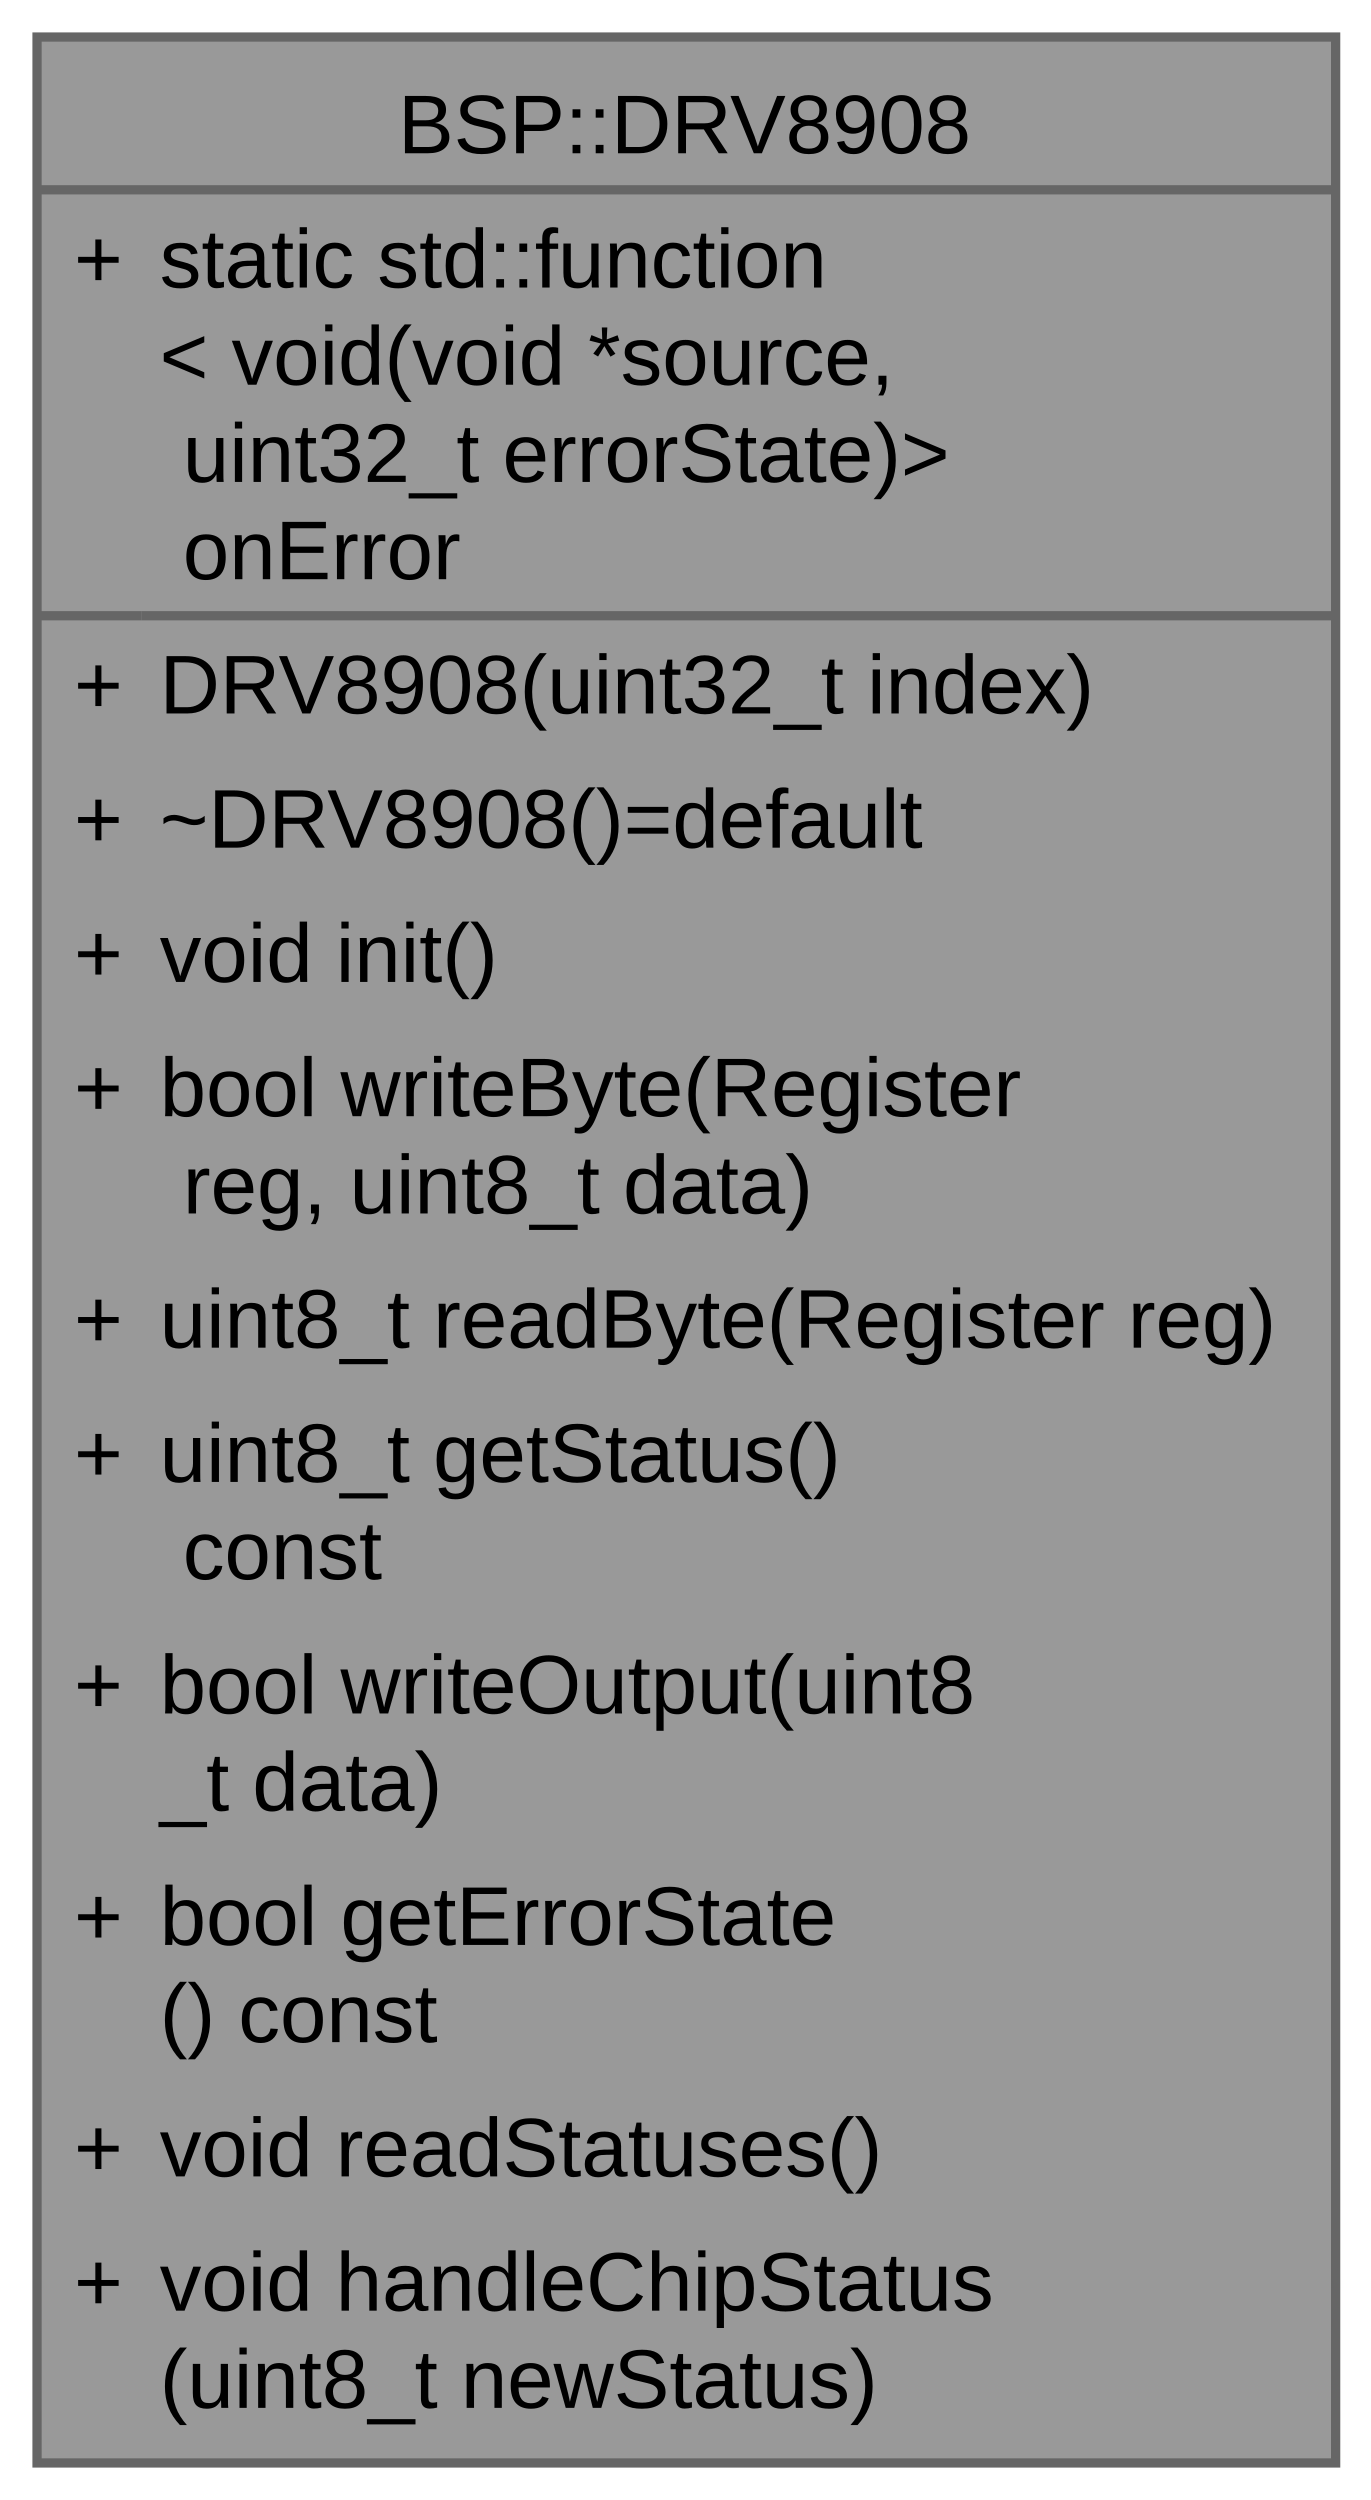
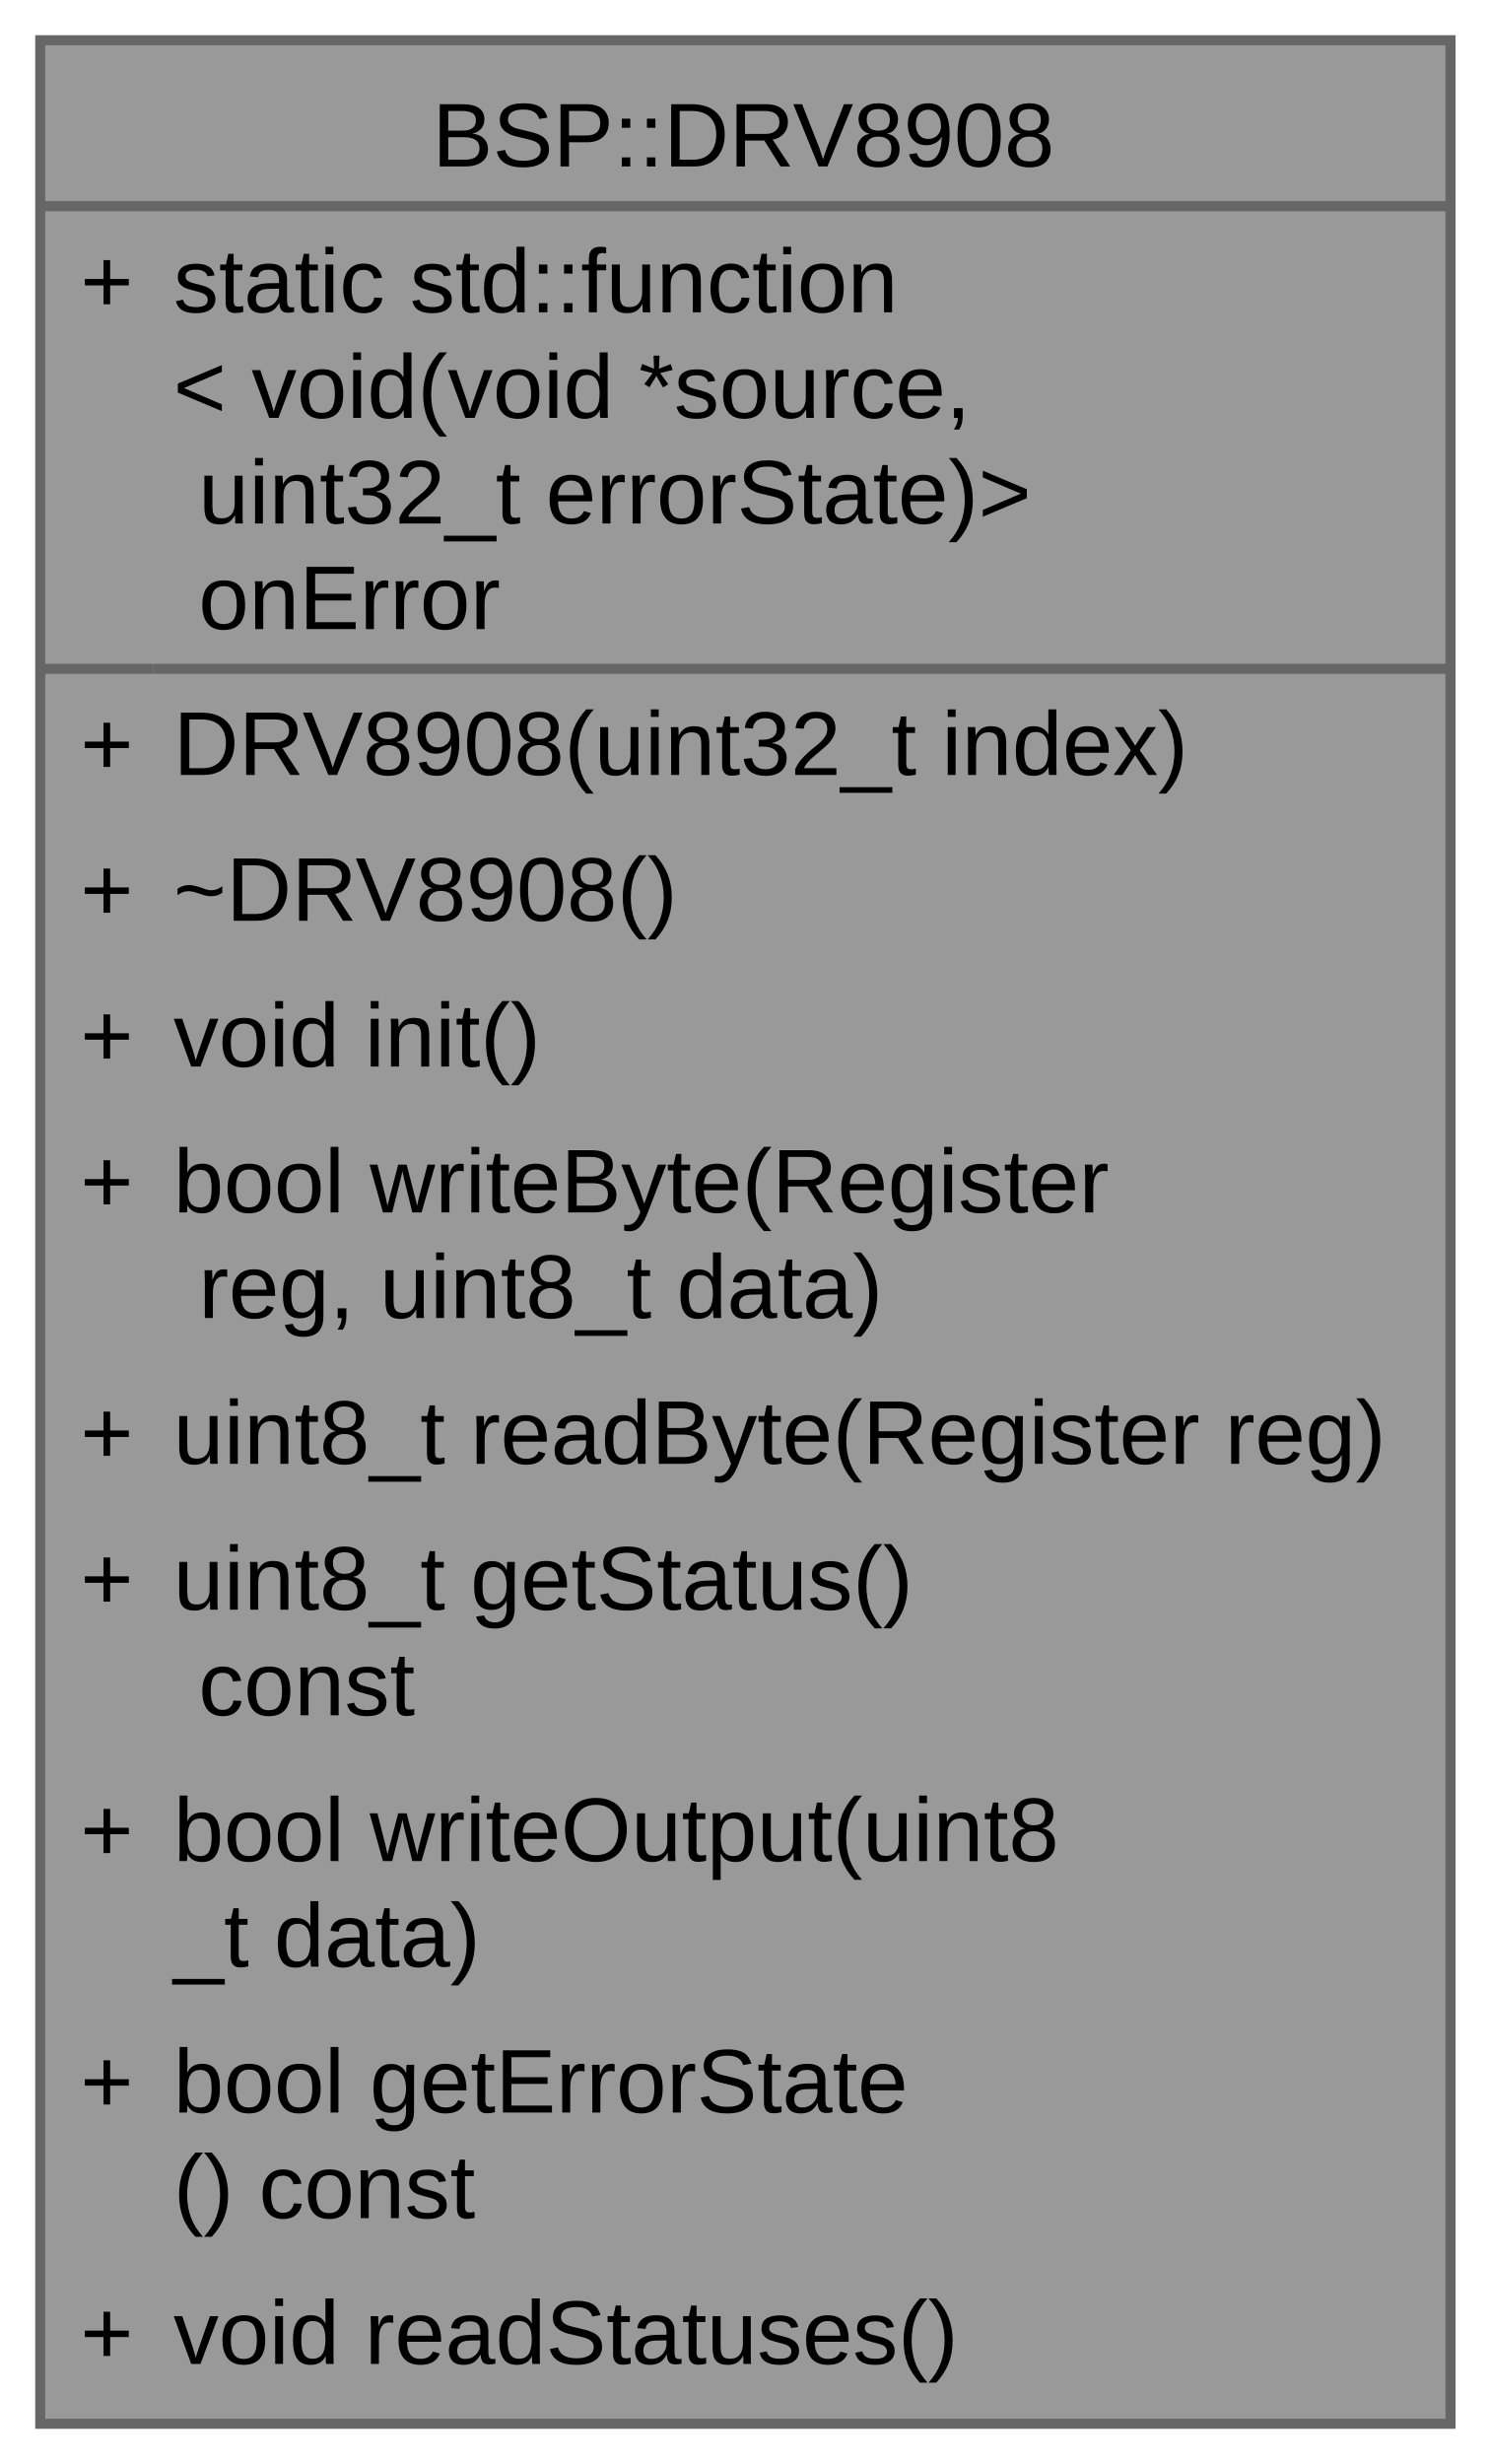
- <svg xmlns="http://www.w3.org/2000/svg" xmlns:xlink="http://www.w3.org/1999/xlink" width="148pt" height="270pt" viewBox="0.00 0.00 148.00 270.00">
-   <g id="graph0" class="graph" transform="scale(1 1) rotate(0) translate(4 266)">
+ <svg xmlns="http://www.w3.org/2000/svg" xmlns:xlink="http://www.w3.org/1999/xlink" width="148pt" height="245pt" viewBox="0.00 0.00 148.00 245.00">
+   <g id="graph0" class="graph" transform="scale(1 1) rotate(0) translate(4 241)">
    <g id="Node000001" class="node">
      <g id="a_Node000001">
        <a xlink:title="DRV8908 motor driver abstraction.">
-           <polygon fill="#999999" stroke="none" points="140.25,-262 0,-262 0,0 140.25,0 140.25,-262" />
-           <text xml:space="preserve" text-anchor="start" x="39" y="-249.45" font-family="Arial" font-size="9.00">BSP::DRV8908</text>
-           <text xml:space="preserve" text-anchor="start" x="4" y="-234.95" font-family="Arial" font-size="9.00">+</text>
-           <text xml:space="preserve" text-anchor="start" x="13.25" y="-234.95" font-family="Arial" font-size="9.00">static std::function</text>
-           <text xml:space="preserve" text-anchor="start" x="13.25" y="-224.45" font-family="Arial" font-size="9.00">&lt; void(void *source,</text>
-           <text xml:space="preserve" text-anchor="start" x="13.25" y="-213.95" font-family="Arial" font-size="9.00"> uint32_t errorState)&gt;</text>
-           <text xml:space="preserve" text-anchor="start" x="13.25" y="-203.45" font-family="Arial" font-size="9.00"> onError</text>
-           <text xml:space="preserve" text-anchor="start" x="4" y="-188.95" font-family="Arial" font-size="9.00">+</text>
-           <text xml:space="preserve" text-anchor="start" x="13.25" y="-188.95" font-family="Arial" font-size="9.00">DRV8908(uint32_t index)</text>
-           <text xml:space="preserve" text-anchor="start" x="4" y="-174.45" font-family="Arial" font-size="9.00">+</text>
-           <text xml:space="preserve" text-anchor="start" x="13.25" y="-174.45" font-family="Arial" font-size="9.00">~DRV8908()=default</text>
-           <text xml:space="preserve" text-anchor="start" x="4" y="-159.95" font-family="Arial" font-size="9.00">+</text>
-           <text xml:space="preserve" text-anchor="start" x="13.25" y="-159.95" font-family="Arial" font-size="9.00">void init()</text>
-           <text xml:space="preserve" text-anchor="start" x="4" y="-145.45" font-family="Arial" font-size="9.00">+</text>
-           <text xml:space="preserve" text-anchor="start" x="13.25" y="-145.45" font-family="Arial" font-size="9.00">bool writeByte(Register</text>
-           <text xml:space="preserve" text-anchor="start" x="13.25" y="-134.95" font-family="Arial" font-size="9.00"> reg, uint8_t data)</text>
+           <polygon fill="#999999" stroke="none" points="140.25,-237 0,-237 0,0 140.25,0 140.25,-237" />
+           <text xml:space="preserve" text-anchor="start" x="39" y="-224.45" font-family="Arial" font-size="9.00">BSP::DRV8908</text>
+           <text xml:space="preserve" text-anchor="start" x="4" y="-209.95" font-family="Arial" font-size="9.00">+</text>
+           <text xml:space="preserve" text-anchor="start" x="13.25" y="-209.95" font-family="Arial" font-size="9.00">static std::function</text>
+           <text xml:space="preserve" text-anchor="start" x="13.25" y="-199.45" font-family="Arial" font-size="9.00">&lt; void(void *source,</text>
+           <text xml:space="preserve" text-anchor="start" x="13.25" y="-188.95" font-family="Arial" font-size="9.00"> uint32_t errorState)&gt;</text>
+           <text xml:space="preserve" text-anchor="start" x="13.25" y="-178.45" font-family="Arial" font-size="9.00"> onError</text>
+           <text xml:space="preserve" text-anchor="start" x="4" y="-163.95" font-family="Arial" font-size="9.00">+</text>
+           <text xml:space="preserve" text-anchor="start" x="13.25" y="-163.95" font-family="Arial" font-size="9.00">DRV8908(uint32_t index)</text>
+           <text xml:space="preserve" text-anchor="start" x="4" y="-149.45" font-family="Arial" font-size="9.00">+</text>
+           <text xml:space="preserve" text-anchor="start" x="13.25" y="-149.45" font-family="Arial" font-size="9.00">~DRV8908()</text>
+           <text xml:space="preserve" text-anchor="start" x="4" y="-134.95" font-family="Arial" font-size="9.00">+</text>
+           <text xml:space="preserve" text-anchor="start" x="13.25" y="-134.95" font-family="Arial" font-size="9.00">void init()</text>
          <text xml:space="preserve" text-anchor="start" x="4" y="-120.45" font-family="Arial" font-size="9.00">+</text>
-           <text xml:space="preserve" text-anchor="start" x="13.25" y="-120.45" font-family="Arial" font-size="9.00">uint8_t readByte(Register reg)</text>
-           <text xml:space="preserve" text-anchor="start" x="4" y="-105.95" font-family="Arial" font-size="9.00">+</text>
-           <text xml:space="preserve" text-anchor="start" x="13.25" y="-105.95" font-family="Arial" font-size="9.00">uint8_t getStatus()</text>
-           <text xml:space="preserve" text-anchor="start" x="13.25" y="-95.45" font-family="Arial" font-size="9.00"> const</text>
+           <text xml:space="preserve" text-anchor="start" x="13.25" y="-120.45" font-family="Arial" font-size="9.00">bool writeByte(Register</text>
+           <text xml:space="preserve" text-anchor="start" x="13.25" y="-109.95" font-family="Arial" font-size="9.00"> reg, uint8_t data)</text>
+           <text xml:space="preserve" text-anchor="start" x="4" y="-95.45" font-family="Arial" font-size="9.00">+</text>
+           <text xml:space="preserve" text-anchor="start" x="13.25" y="-95.45" font-family="Arial" font-size="9.00">uint8_t readByte(Register reg)</text>
          <text xml:space="preserve" text-anchor="start" x="4" y="-80.95" font-family="Arial" font-size="9.00">+</text>
-           <text xml:space="preserve" text-anchor="start" x="13.25" y="-80.95" font-family="Arial" font-size="9.00">bool writeOutput(uint8</text>
-           <text xml:space="preserve" text-anchor="start" x="13.25" y="-70.45" font-family="Arial" font-size="9.00">_t data)</text>
+           <text xml:space="preserve" text-anchor="start" x="13.25" y="-80.95" font-family="Arial" font-size="9.00">uint8_t getStatus()</text>
+           <text xml:space="preserve" text-anchor="start" x="13.25" y="-70.45" font-family="Arial" font-size="9.00"> const</text>
          <text xml:space="preserve" text-anchor="start" x="4" y="-55.95" font-family="Arial" font-size="9.00">+</text>
-           <text xml:space="preserve" text-anchor="start" x="13.25" y="-55.95" font-family="Arial" font-size="9.00">bool getErrorState</text>
-           <text xml:space="preserve" text-anchor="start" x="13.25" y="-45.45" font-family="Arial" font-size="9.00">() const</text>
+           <text xml:space="preserve" text-anchor="start" x="13.25" y="-55.95" font-family="Arial" font-size="9.00">bool writeOutput(uint8</text>
+           <text xml:space="preserve" text-anchor="start" x="13.25" y="-45.45" font-family="Arial" font-size="9.00">_t data)</text>
          <text xml:space="preserve" text-anchor="start" x="4" y="-30.95" font-family="Arial" font-size="9.00">+</text>
-           <text xml:space="preserve" text-anchor="start" x="13.25" y="-30.95" font-family="Arial" font-size="9.00">void readStatuses()</text>
-           <text xml:space="preserve" text-anchor="start" x="4" y="-16.45" font-family="Arial" font-size="9.00">+</text>
-           <text xml:space="preserve" text-anchor="start" x="13.25" y="-16.45" font-family="Arial" font-size="9.00">void handleChipStatus</text>
-           <text xml:space="preserve" text-anchor="start" x="13.25" y="-5.95" font-family="Arial" font-size="9.00">(uint8_t newStatus)</text>
-           <polygon fill="#666666" stroke="#666666" points="0,-245.5 0,-245.5 140.25,-245.5 140.25,-245.5 0,-245.5" />
-           <polygon fill="#666666" stroke="#666666" points="0,-199.5 0,-199.5 11.25,-199.5 11.25,-199.5 0,-199.5" />
-           <polygon fill="#666666" stroke="#666666" points="11.25,-199.5 11.25,-199.5 140.25,-199.5 140.25,-199.5 11.25,-199.5" />
-           <polygon fill="none" stroke="#666666" points="0,0 0,-262 140.25,-262 140.25,0 0,0" />
+           <text xml:space="preserve" text-anchor="start" x="13.25" y="-30.95" font-family="Arial" font-size="9.00">bool getErrorState</text>
+           <text xml:space="preserve" text-anchor="start" x="13.25" y="-20.45" font-family="Arial" font-size="9.00">() const</text>
+           <text xml:space="preserve" text-anchor="start" x="4" y="-5.95" font-family="Arial" font-size="9.00">+</text>
+           <text xml:space="preserve" text-anchor="start" x="13.25" y="-5.95" font-family="Arial" font-size="9.00">void readStatuses()</text>
+           <polygon fill="#666666" stroke="#666666" points="0,-220.5 0,-220.5 140.25,-220.5 140.25,-220.5 0,-220.5" />
+           <polygon fill="#666666" stroke="#666666" points="0,-174.5 0,-174.5 11.25,-174.5 11.25,-174.5 0,-174.5" />
+           <polygon fill="#666666" stroke="#666666" points="11.25,-174.5 11.25,-174.5 140.25,-174.5 140.25,-174.5 11.25,-174.5" />
+           <polygon fill="none" stroke="#666666" points="0,0 0,-237 140.25,-237 140.25,0 0,0" />
        </a>
      </g>
    </g>
  </g>
</svg>
